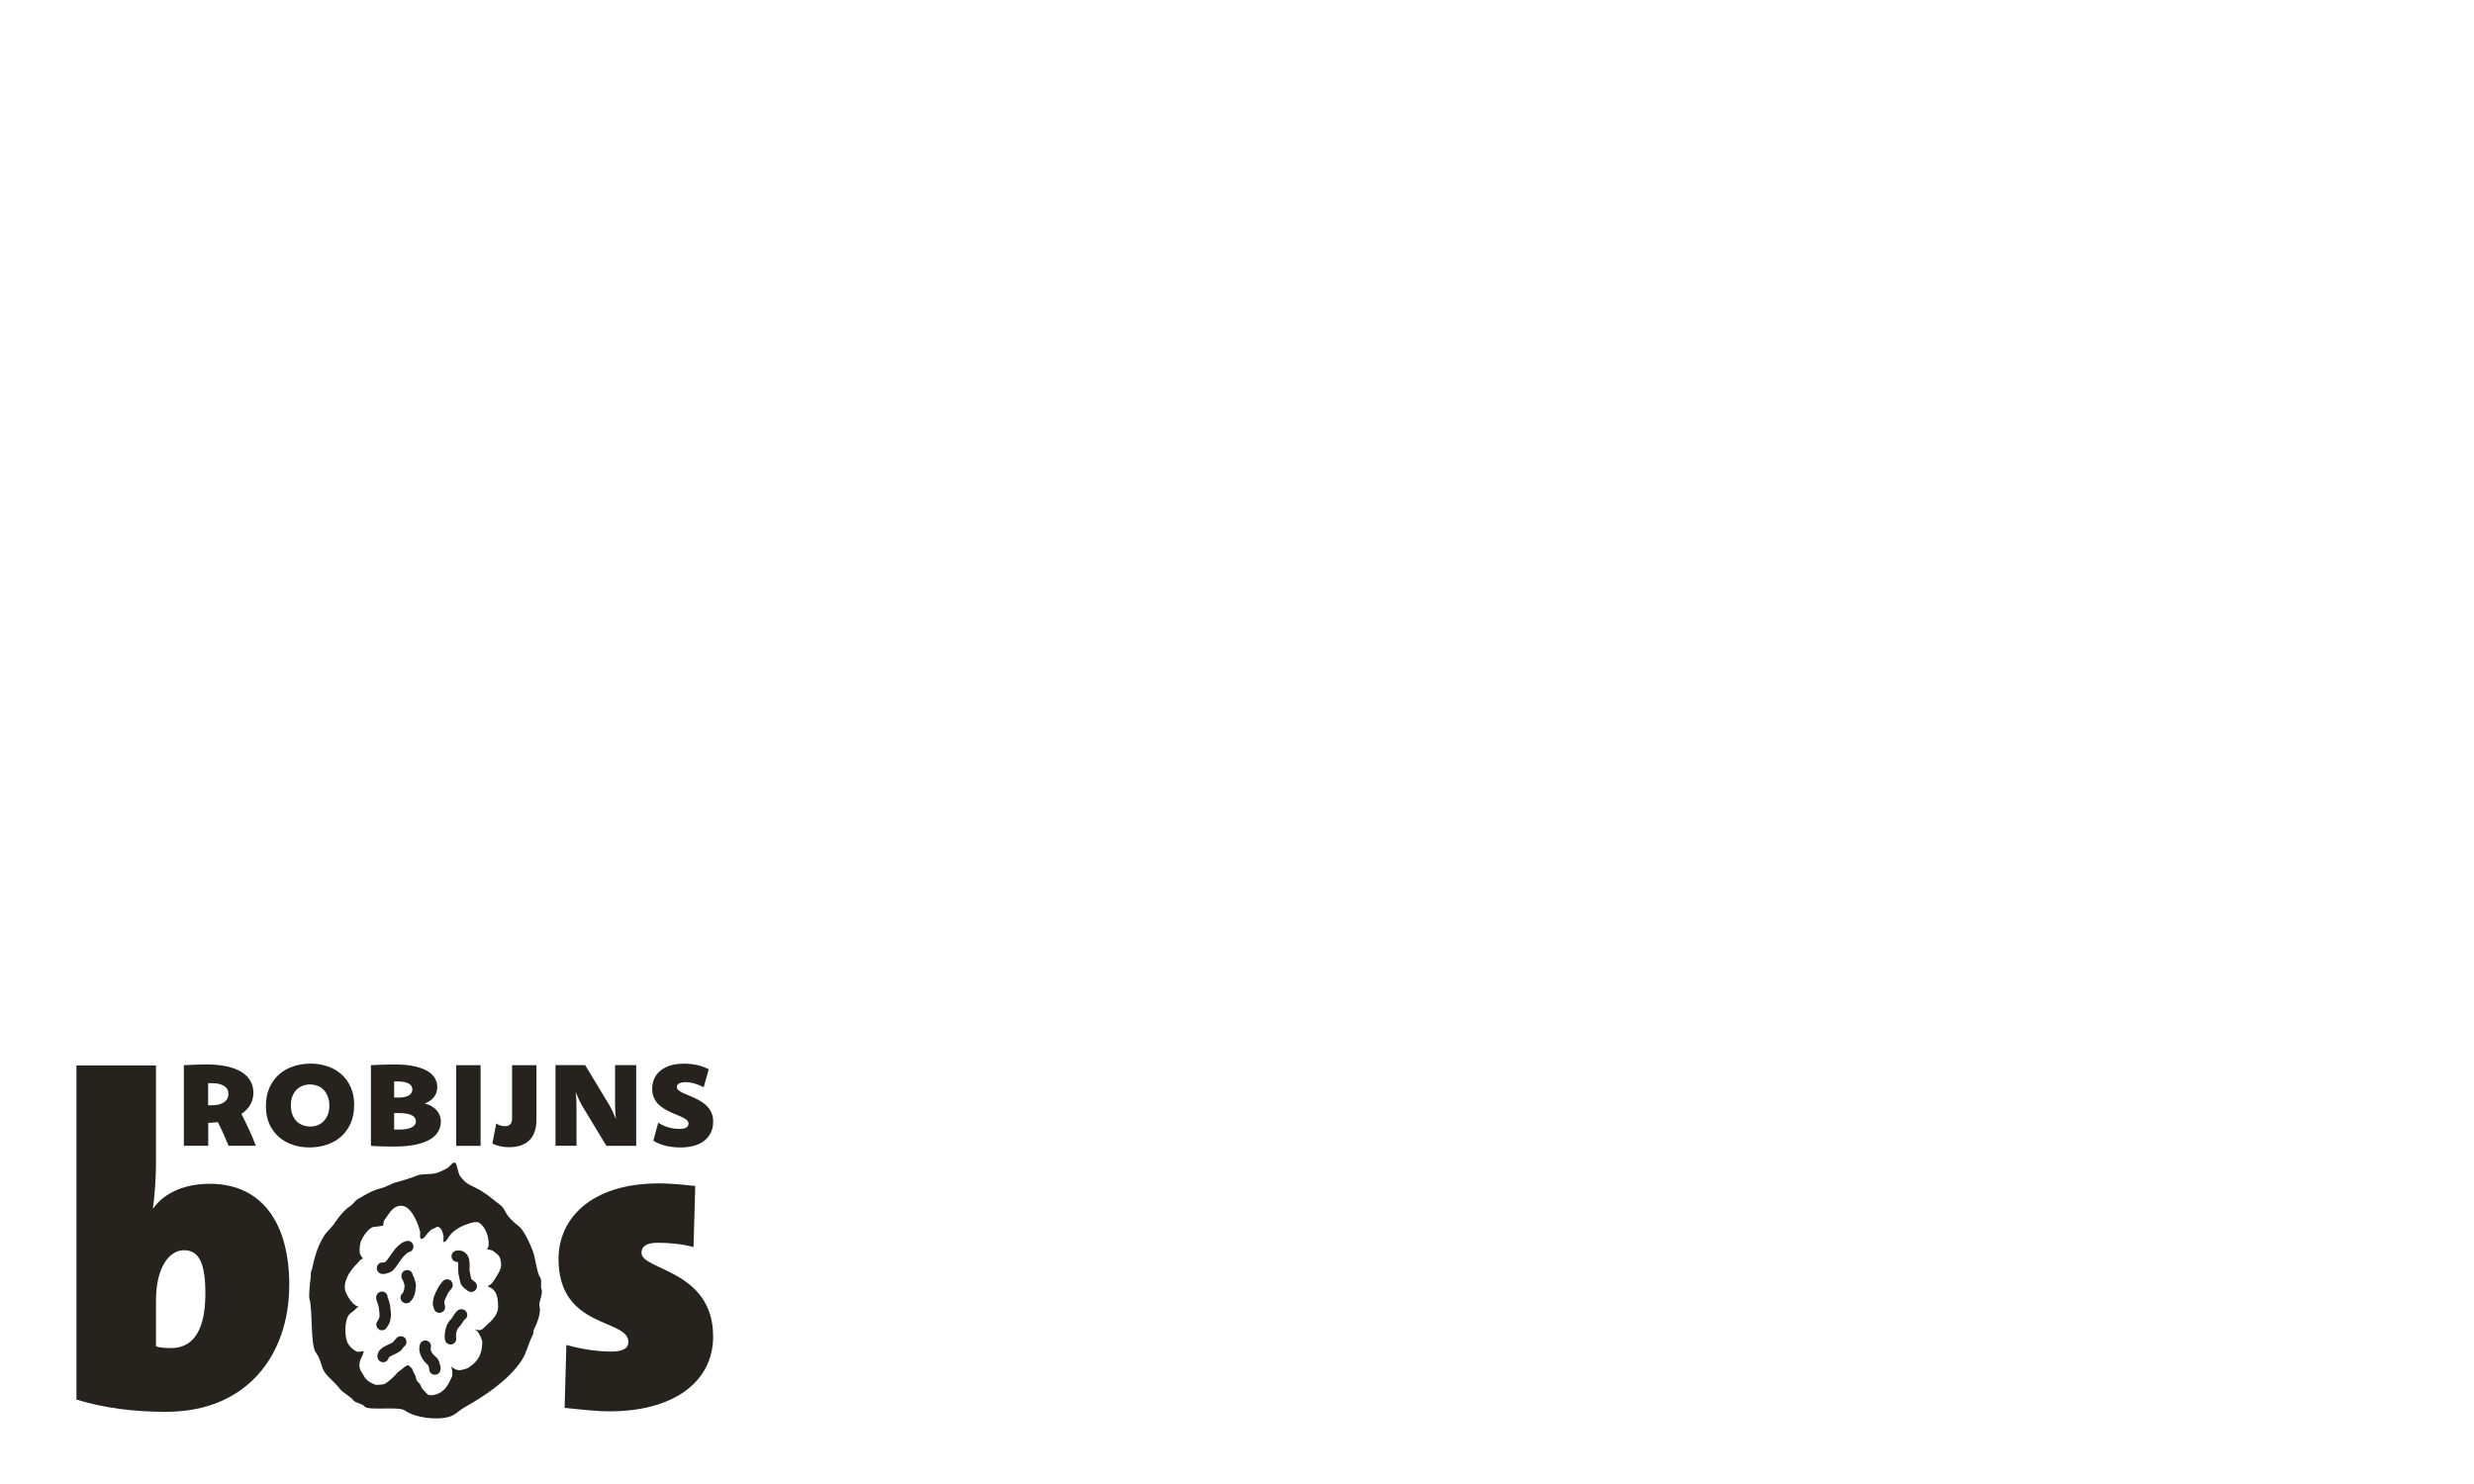
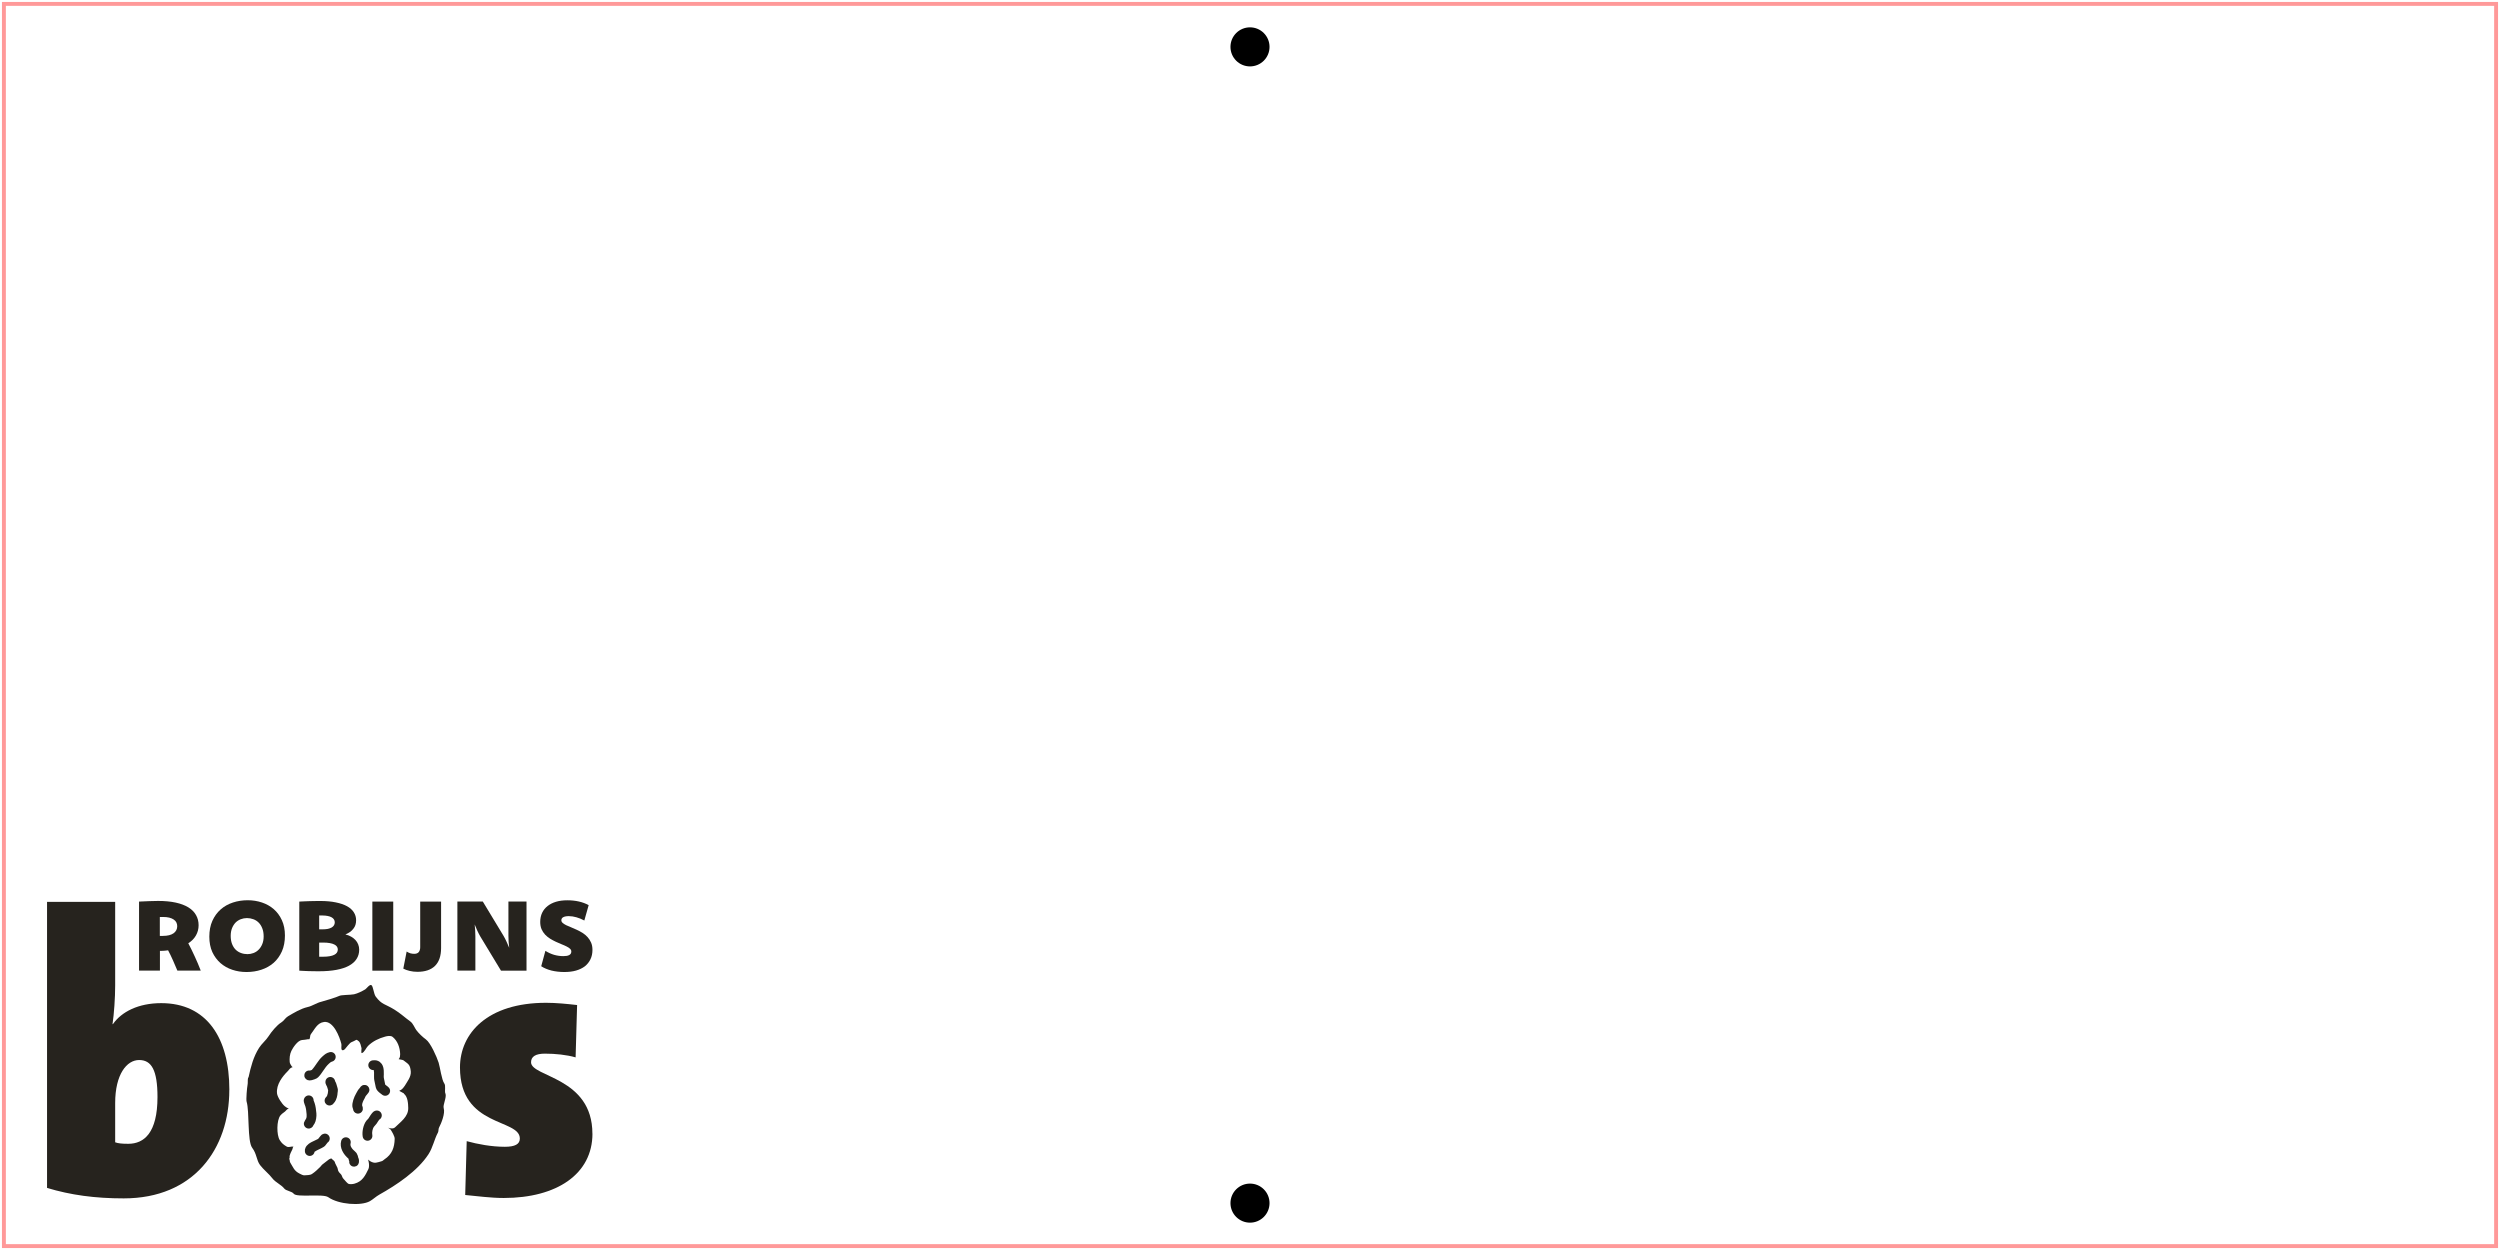
- <svg xmlns="http://www.w3.org/2000/svg" id="Laag_1" data-name="Laag 1" version="1.1" viewBox="0 0 425.2 255.12">
-   <defs>
-     <style>
+ <svg xmlns="http://www.w3.org/2000/svg" id="baseLayer" data-name="Base Layer" version="1.1" viewBox="0 0 640 320">
+   <defs id="defs1">
+     <style id="style1">
      .cls-1 {
        fill-rule: evenodd;
      }

      .cls-1, .cls-2 {
        fill: #26231e;
        stroke-width: 0px;
      }
    </style>
  </defs>
-   <path class="cls-2" d="M49.72,220.93c0-10.51-4.58-17.42-13.67-17.42-4.58,0-7.96,1.73-9.69,4.21h-.08c.3-2.03.53-5.26.53-7.73v-16.82h-13.67v57.44c4.73,1.43,9.61,2.1,15.39,2.1,14.04,0,21.18-9.91,21.18-21.78h0ZM35.3,222.36c0,7.21-2.7,9.39-5.86,9.39-1.28,0-2.03-.08-2.63-.3v-7.88c0-5.78,2.33-8.64,4.81-8.64s3.68,2.03,3.68,7.43h0Z" />
-   <path class="cls-2" d="M122.56,229.72c0-11.41-12.31-11.34-12.31-14.34,0-1.13.9-1.73,2.78-1.73,2.1,0,4.36.23,6.16.75l.3-10.51c-2.03-.23-4.21-.45-6.23-.45-11.71,0-17.27,6.08-17.27,12.99,0,12.09,12.01,10.21,12.01,14.27,0,1.13-.98,1.65-3,1.65-2.7,0-5.48-.53-7.66-1.13l-.3,10.81c2.48.23,5.11.6,7.73.6,10.66,0,17.8-4.81,17.8-12.92h0Z" />
-   <path class="cls-1" d="M93.05,221.64c-.18-.56.13-1.55-.21-2.01-.52-.7-.85-3.28-1.13-4.16-.38-1.19-1.63-4.01-2.56-4.68-.64-.46-1.43-1.21-1.93-1.88-.33-.44-.64-1.33-1.19-1.72-1.06-.76-1.97-1.63-3.19-2.38-1.91-1.18-2.51-.95-3.75-2.61-.4-.53-.51-2.06-.86-2.3-.35-.24-.99.69-1.24.84-.69.41-1.51.82-2.25.99-.72.16-2.57.08-3.03.35-.32.19-3.04,1.04-3.54,1.15-.93.21-1.8.86-2.77,1.07-1.36.31-2.8,1.19-3.93,1.86-.52.31-.82.92-1.34,1.23-.84.5-1.99,1.89-2.53,2.75-.53.84-1.41,1.53-1.92,2.35-1.14,1.8-1.65,3.78-2.1,5.86-.12.24-.1.15-.12.24-.09.42,0,.92-.09,1.33-.11.51-.32,2.94-.19,3.37.6,1.9.12,7.94,1.12,9.26.95,1.27.83,2.46,1.58,3.47.68.91,1.81,1.78,2.5,2.7.57.76,1.79,1.27,2.35,2.01.35.47,1.54.55,1.91,1.05.6.8,5.86-.06,6.92.69,2.08,1.48,6.59,1.79,8.34.81.67-.38,1.22-.94,1.94-1.34,3.38-1.9,7.62-4.69,9.83-8.09.88-1.35,1.15-2.97,1.9-4.36.16-.3.06-.71.22-1,.48-.89,1.25-2.87.94-3.86-.22-.71.62-2.14.35-2.98ZM84.75,221.7c.77.62.84,1.95.86,2.86.04,1.76-1.58,2.82-2.65,3.89-.25.25-.68.25-.99.18-.16-.03-.46-.12-.46-.12,0,0,.07.02.1.04.2.16.36.19.51.42.25.39.78,1.29.77,1.77-.04,1.8-.54,3.13-2.06,4.14-.14.09-.34.31-.5.35-.97.27-1.44.57-2.38,0-.08-.05-.4-.31-.4-.31,0,0,.08.29.11.41.09.36.15,1.1-.03,1.47-.66,1.35-1.21,2.52-2.82,2.96-.28.08-1.02.19-1.3-.04-.35-.28-.63-.67-.96-1.02-.21-.22-.25-.68-.46-.85-.19-.16-.44-.46-.54-.7-.07-.19-.07-.39-.14-.57-.16-.41-.45-.8-.54-1.18-.06-.25-.49-.46-.61-.65-.08-.13-.47.07-.54.12-.46.31-.88.72-1.28.99-.19.13-.32.36-.49.53-.52.52-1.05,1.02-1.64,1.41-.43.29-1.02.22-1.5.28-.32.04-.73-.22-.99-.34-1.13-.56-1.29-1.28-1.89-2.23-.13-.21-.06-.48-.17-.65-.08-.12.09-.3.05-.44-.09-.36.42-1.27.56-1.57.06-.11.04-.28.11-.39.01-.02.1-.14.1-.14,0,0-.07,0-.09,0-.38-.08-.88.23-1.28-.02-.59-.35-.97-.63-1.38-1.29-.65-1.02-.65-3.96.13-4.95.38-.49.84-.6,1.24-1.11.08-.1.25-.2.32-.25.03-.02.14-.04.14-.04,0,0-.05-.03-.08-.04-.28-.06-.52-.23-.73-.4-.56-.45-1.49-1.84-1.57-2.6-.18-1.8,1.13-3.44,2.18-4.48.19-.19.33-.44.55-.59.11-.07.27-.17.41-.19.02.02-.18-.15-.21-.2-.12-.19-.35-.53-.38-.81-.07-.72,0-1.57.33-2.25.34-.7,1.27-2.08,2.1-2.18.39-.05.88-.07,1.26-.17.05-.01.23.05.26,0,.19-.25.09-.74.28-.99.78-.99,1.28-2.3,2.67-2.47,1.88-.23,3.11,2.98,3.46,4.4.08.31-.09.92.08,1.17.16.26.53.01.65-.14.15-.19.99-1.25,1.25-1.35.3-.13.78-.34.99-.48.13-.08.46.22.52.27.32.26.46.98.56,1.39.03.1-.15,1.05.07.99.48-.13.84-1.04,1.22-1.43.99-.98,2.19-1.53,3.45-1.88.39-.11,1.11-.26,1.5.06.97.78,1.47,2.09,1.51,3.47,0,.29-.03.65-.22.89-.01.02-.1.08-.07.12,0,.01.83.12.95.22.93.75,1.32.75,1.47,2.21.11,1.1-.74,2.09-1.21,2.91-.16.27-.48.63-.73.8-.03.02-.39.18-.36.22.04.06.79.39.93.51Z" />
-   <path class="cls-1" d="M67.52,230.78c.13-.17.63-.8.79-.9l.41-.16h.36c.53.12.87.64.76,1.17-.05.26-.2.47-.41.61-.11.15-.45.59-.53.68-.27.27-.99.58-1.64.9-.14.07-.34.2-.44.27-.06.42-.4.78-.84.83-.54.07-1.03-.31-1.1-.84v-.44s.13-.39.13-.39c.12-.26.33-.51.62-.74.34-.26.83-.5,1.28-.7.22-.1.53-.26.61-.3h0Z" />
-   <path class="cls-1" d="M66.64,223.07c.06.16.18.46.19.52.22.66.28,1.35.35,2.04.06.55-.06,1.54-.36,2.04-.05.09-.21.33-.26.4-.17.44-.64.7-1.12.6-.53-.12-.86-.64-.75-1.16.03-.15.31-.62.43-.82.12-.21.12-.64.1-.86-.06-.55-.09-1.1-.26-1.63-.03-.1-.23-.55-.28-.81l-.04-.33.04-.26.1-.25.14-.19.17-.15.21-.11c.5-.19,1.07.06,1.26.57.05.13.07.27.06.4h0Z" />
-   <path class="cls-1" d="M69.3,222.2l.18-.61c0-.19.05-.47.06-.57-.04-.25-.17-.52-.24-.78-.07-.12-.26-.48-.29-.66l-.02-.24.04-.28c.14-.52.68-.83,1.2-.69.39.11.66.44.71.82.08.13.2.37.23.49.09.38.28.82.32,1.19.02.19-.05.58-.06.66,0,.21-.05.57-.15.92-.11.39-.29.76-.41.9-.05.07-.15.18-.22.26-.07.11-.17.21-.28.28l-.35.15-.25.02-.28-.05-.3-.17-.24-.29-.08-.2-.04-.25.04-.29.1-.24s.2-.24.33-.4h0Z" />
-   <path class="cls-1" d="M65.88,217.05l.37-.12c.79-.84,1.26-1.92,2.13-2.7.53-.47.78-.69,1.44-.87.52-.14,1.06.16,1.2.68.14.52-.16,1.06-.68,1.2-.31.09-.41.22-.66.44-.87.78-1.32,1.9-2.15,2.72l-.32.23c-.2.11-.62.26-.94.34l-.45.06-.4-.07-.32-.19-.22-.27-.11-.29v-.28c.03-.54.5-.94,1.04-.89.02,0,.03,0,.05,0h0Z" />
-   <path class="cls-1" d="M80.99,219.87c.09.07.46.37.62.5.42.34.48.96.14,1.38-.34.42-.96.48-1.38.14-.25-.2-.63-.45-.87-.73-.11-.12-.2-.25-.27-.38l-.13-.35c-.12-.49-.19-.99-.3-1.44-.08-.33-.04-.96-.05-1.57,0-.14-.04-.35-.06-.48-.52.06-1-.31-1.08-.83-.08-.53.29-1.03.83-1.11.29-.04.53-.03.75,0l.37.11.33.19.4.41c.13.19.23.41.3.66.12.42.13.95.12,1.43,0,.29-.04.55,0,.71.11.43.17.9.28,1.36h0Z" />
-   <path class="cls-1" d="M75.95,220.45c.04-.07.09-.14.15-.2l.29-.22.28-.09h.24s.22.03.22.03l.2.09.19.14.21.3.09.36-.02.25-.1.27c-.04.07-.36.5-.51.65-.18.18-.23.42-.35.63-.21.36-.5.92-.49,1.36.03.1.13.37.14.48v.42c-.13.53-.65.86-1.18.75-.43-.09-.73-.46-.77-.88-.04-.12-.13-.4-.14-.52-.08-.8.35-1.93.74-2.6.21-.35.36-.73.66-1.03.03-.03.09-.11.14-.17h0Z" />
-   <path class="cls-1" d="M79.81,226.88c-.09.12-.31.42-.34.49-.16.34-.48.63-.71.92-.33.42-.46,1.18-.36,1.69.1.53-.25,1.04-.78,1.14-.53.1-1.04-.25-1.14-.78-.18-.99.11-2.44.75-3.25.15-.19.39-.35.49-.57.09-.18.54-.87.82-1.13l.19-.15.25-.12.28-.05.26.02c.53.11.87.63.76,1.16-.06.28-.23.51-.46.64h0Z" />
-   <path class="cls-1" d="M73.76,235.22l-.06-.14c-.03-.09-.06-.26-.08-.34-.98-.83-1.85-2.18-1.46-3.58.15-.52.68-.82,1.2-.68.52.14.82.68.68,1.2-.07.27,0,.52.13.75.19.34.48.63.75.85l.32.34.24.51c.04.14.1.41.1.41l.11.27.04.38-.03.37-.13.32-.15.19-.22.16-.41.11-.3-.03-.25-.1-.19-.15-.14-.18c-.13-.2-.17-.44-.14-.66h0Z" />
-   <path class="cls-2" d="M31.59,183.12c.72-.04,1.41-.07,2.08-.09.68-.02,1.26-.04,1.75-.04,1.34,0,2.52.11,3.53.33,1.01.22,1.85.54,2.53.95.68.42,1.2.93,1.54,1.54.35.6.53,1.29.53,2.05s-.18,1.43-.53,2.05c-.34.61-.85,1.14-1.54,1.58.46.88.9,1.77,1.31,2.68.42.9.81,1.83,1.19,2.81h-4.69c-.28-.68-.57-1.37-.88-2.05-.3-.68-.63-1.36-.98-2.03-.13.02-.26.03-.4.05-.13,0-.27.02-.4.04-.13,0-.27.02-.42.02-.14,0-.28,0-.42.01v3.96h-4.19v-13.87h0ZM35.78,190.01h.6c.94,0,1.66-.18,2.15-.53.49-.36.73-.83.73-1.42,0-.27-.06-.52-.17-.75-.11-.23-.29-.42-.54-.59-.24-.16-.53-.29-.89-.38-.35-.09-.77-.13-1.25-.13h-.64v3.79h0Z" />
-   <path class="cls-2" d="M53.41,182.85c.99,0,1.94.15,2.84.45.9.3,1.7.75,2.38,1.34.68.6,1.23,1.34,1.63,2.22.41.89.61,1.91.61,3.08s-.2,2.26-.61,3.18c-.41.91-.96,1.68-1.66,2.3-.7.61-1.52,1.07-2.46,1.38-.93.31-1.92.46-2.97.46s-1.96-.15-2.86-.45c-.9-.3-1.69-.75-2.37-1.34-.68-.6-1.23-1.34-1.64-2.22-.4-.89-.6-1.92-.6-3.09s.2-2.26.61-3.17c.41-.91.96-1.67,1.66-2.29.7-.62,1.52-1.08,2.46-1.39.94-.31,1.93-.46,2.98-.46h0ZM53.24,186.43c-.42,0-.83.08-1.23.23-.39.15-.74.37-1.04.67-.29.3-.53.68-.71,1.12-.18.45-.27.97-.27,1.55,0,.62.09,1.16.27,1.63.18.46.42.84.73,1.15.31.3.67.52,1.08.67.41.15.84.22,1.28.22.42,0,.82-.07,1.21-.22.4-.15.75-.38,1.04-.68.3-.3.54-.67.72-1.11.19-.45.28-.97.28-1.55,0-.62-.09-1.16-.28-1.63-.18-.46-.42-.85-.73-1.15-.3-.3-.66-.53-1.06-.67-.41-.15-.84-.23-1.28-.23h0Z" />
-   <path class="cls-2" d="M63.75,183.12c.35-.02.7-.03,1.05-.05.35-.02.7-.03,1.04-.04.35-.02.7-.02,1.04-.02.35,0,.7-.01,1.06-.01,1.19,0,2.23.09,3.13.28.9.18,1.66.44,2.26.77.6.33,1.06.74,1.36,1.22.31.48.46,1.01.46,1.6,0,.33-.04.63-.13.92-.09.29-.23.55-.42.78-.18.24-.4.45-.67.65-.27.19-.58.35-.93.5.43.1.82.24,1.15.44.34.19.63.42.87.68.24.26.42.55.55.88.13.33.2.68.2,1.05,0,.71-.18,1.33-.53,1.87-.34.54-.85.99-1.53,1.36-.68.37-1.52.64-2.53.83-1.01.19-2.18.28-3.52.28-.35,0-.7,0-1.04-.01-.33,0-.66,0-.99-.02-.32,0-.64-.02-.95-.04-.32-.02-.63-.03-.93-.05v-13.87h0ZM67.74,194.19h.77c.51,0,.96-.03,1.33-.1.37-.06.68-.16.92-.28.24-.12.42-.27.54-.45.12-.18.18-.39.18-.62,0-.21-.06-.4-.17-.57-.11-.17-.29-.32-.54-.44-.24-.12-.54-.22-.92-.28-.37-.07-.81-.1-1.32-.1h-.79v2.85h0ZM67.74,188.69h.71c.39,0,.74-.03,1.04-.09.3-.07.55-.16.76-.28.2-.12.36-.27.46-.44.11-.17.16-.37.16-.61,0-.21-.06-.4-.17-.57-.11-.17-.26-.31-.48-.43-.2-.11-.46-.2-.76-.26-.3-.06-.65-.1-1.04-.1h-.68v2.77h0Z" />
-   <polygon class="cls-2" points="82.6 196.99 78.41 196.99 78.41 183.12 82.6 183.12 82.6 196.99 82.6 196.99" />
-   <path class="cls-2" d="M92.2,192.45c0,1.57-.4,2.76-1.21,3.57-.81.8-1.99,1.2-3.54,1.2-.55,0-1.07-.06-1.56-.18-.49-.11-.91-.27-1.27-.46l.67-3.43c.24.15.48.27.73.35.26.07.53.11.79.11.39,0,.69-.11.89-.33.2-.23.31-.56.31-.99v-9.17h4.19v9.34h0Z" />
-   <path class="cls-2" d="M109.33,196.99h-5.11l-4.16-6.88c-.22-.38-.42-.78-.61-1.19-.19-.41-.36-.81-.51-1.21.04.41.07.81.1,1.21.02.39.04.78.04,1.17v6.89h-3.61v-13.87h5.1l4.16,6.89c.22.37.42.77.61,1.19.19.41.36.81.53,1.21-.06-.42-.1-.83-.12-1.22-.02-.4-.04-.79-.04-1.19v-6.88h3.63v13.87h0Z" />
-   <path class="cls-2" d="M113.11,193c.57.36,1.16.63,1.76.81.61.17,1.23.26,1.85.26.27,0,.5-.02.7-.05.2-.04.37-.1.5-.17.14-.08.24-.18.31-.29.06-.12.1-.26.1-.42,0-.21-.09-.4-.27-.56-.17-.16-.4-.32-.7-.46-.29-.15-.63-.29-1-.44-.37-.15-.76-.32-1.15-.5-.39-.18-.77-.39-1.15-.62-.37-.24-.71-.51-1-.82-.29-.32-.53-.68-.71-1.09-.17-.42-.26-.9-.26-1.44,0-.68.13-1.3.38-1.83.26-.55.63-1,1.1-1.37.47-.37,1.04-.66,1.71-.86.68-.2,1.43-.29,2.26-.29s1.58.08,2.29.24c.72.16,1.38.41,1.98.73l-.87,3.09c-.53-.29-1.06-.5-1.59-.65-.52-.15-1.04-.23-1.55-.23-.24,0-.46.02-.64.06-.18.03-.33.09-.46.16-.12.06-.22.15-.28.26-.06.1-.09.22-.09.35,0,.2.09.38.27.54.18.15.41.31.7.45.29.14.63.28,1,.43.37.15.75.31,1.14.5.39.18.77.39,1.15.62.37.24.71.52,1,.84.29.32.53.69.71,1.11.18.42.27.9.27,1.45,0,.71-.13,1.34-.4,1.89-.26.55-.64,1.02-1.12,1.41-.49.37-1.08.66-1.78.86-.69.2-1.48.29-2.36.29s-1.76-.1-2.55-.29c-.78-.2-1.47-.48-2.07-.87l.84-3.1h0Z" />
+   <g id="backgroundLayer">
+     <polygon points="1,1 639,1 639,319 1,319" fill="none" stroke="red" stroke-width="1" stroke-opacity=".4" />
+     <circle cx="320" cy="12" r="5" />
+     <circle cx="320" cy="308" r="5" />
+   </g>
+   <g id="textLayer" />
+   <g id="qrLayer" />
+   <g id="logoLayer" transform="matrix(1.275944,0,0,1.275036,-4.724205,-2.67836)">
+     <path class="cls-2" d="m 49.72,220.93 c 0,-10.51 -4.58,-17.42 -13.67,-17.42 -4.58,0 -7.96,1.73 -9.69,4.21 h -0.08 c 0.3,-2.03 0.53,-5.26 0.53,-7.73 V 183.17 H 13.14 v 57.44 c 4.73,1.43 9.61,2.1 15.39,2.1 14.04,0 21.18,-9.91 21.18,-21.78 v 0 z m -14.42,1.43 c 0,7.21 -2.7,9.39 -5.86,9.39 -1.28,0 -2.03,-0.08 -2.63,-0.3 v -7.88 c 0,-5.78 2.33,-8.64 4.81,-8.64 2.48,0 3.68,2.03 3.68,7.43 z" id="path1" />
+     <path class="cls-2" d="m 122.56,229.72 c 0,-11.41 -12.31,-11.34 -12.31,-14.34 0,-1.13 0.9,-1.73 2.78,-1.73 2.1,0 4.36,0.23 6.16,0.75 l 0.3,-10.51 c -2.03,-0.23 -4.21,-0.45 -6.23,-0.45 -11.71,0 -17.27,6.08 -17.27,12.99 0,12.09 12.01,10.21 12.01,14.27 0,1.13 -0.98,1.65 -3,1.65 -2.7,0 -5.48,-0.53 -7.66,-1.13 l -0.3,10.81 c 2.48,0.23 5.11,0.6 7.73,0.6 10.66,0 17.8,-4.81 17.8,-12.92 v 0 z" id="path2" />
+     <path class="cls-1" d="m 93.05,221.64 c -0.18,-0.56 0.13,-1.55 -0.21,-2.01 -0.52,-0.7 -0.85,-3.28 -1.13,-4.16 -0.38,-1.19 -1.63,-4.01 -2.56,-4.68 -0.64,-0.46 -1.43,-1.21 -1.93,-1.88 -0.33,-0.44 -0.64,-1.33 -1.19,-1.72 -1.06,-0.76 -1.97,-1.63 -3.19,-2.38 -1.91,-1.18 -2.51,-0.95 -3.75,-2.61 -0.4,-0.53 -0.51,-2.06 -0.86,-2.3 -0.35,-0.24 -0.99,0.69 -1.24,0.84 -0.69,0.41 -1.51,0.82 -2.25,0.99 -0.72,0.16 -2.57,0.08 -3.03,0.35 -0.32,0.19 -3.04,1.04 -3.54,1.15 -0.93,0.21 -1.8,0.86 -2.77,1.07 -1.36,0.31 -2.8,1.19 -3.93,1.86 -0.52,0.31 -0.82,0.92 -1.34,1.23 -0.84,0.5 -1.99,1.89 -2.53,2.75 -0.53,0.84 -1.41,1.53 -1.92,2.35 -1.14,1.8 -1.65,3.78 -2.1,5.86 -0.12,0.24 -0.1,0.15 -0.12,0.24 -0.09,0.42 0,0.92 -0.09,1.33 -0.11,0.51 -0.32,2.94 -0.19,3.37 0.6,1.9 0.12,7.94 1.12,9.26 0.95,1.27 0.83,2.46 1.58,3.47 0.68,0.91 1.81,1.78 2.5,2.7 0.57,0.76 1.79,1.27 2.35,2.01 0.35,0.47 1.54,0.55 1.91,1.05 0.6,0.8 5.86,-0.06 6.92,0.69 2.08,1.48 6.59,1.79 8.34,0.81 0.67,-0.38 1.22,-0.94 1.94,-1.34 3.38,-1.9 7.62,-4.69 9.83,-8.09 0.88,-1.35 1.15,-2.97 1.9,-4.36 0.16,-0.3 0.06,-0.71 0.22,-1 0.48,-0.89 1.25,-2.87 0.94,-3.86 -0.22,-0.71 0.62,-2.14 0.35,-2.98 z m -8.3,0.06 c 0.77,0.62 0.84,1.95 0.86,2.86 0.04,1.76 -1.58,2.82 -2.65,3.89 -0.25,0.25 -0.68,0.25 -0.99,0.18 -0.16,-0.03 -0.46,-0.12 -0.46,-0.12 0,0 0.07,0.02 0.1,0.04 0.2,0.16 0.36,0.19 0.51,0.42 0.25,0.39 0.78,1.29 0.77,1.77 -0.04,1.8 -0.54,3.13 -2.06,4.14 -0.14,0.09 -0.34,0.31 -0.5,0.35 -0.97,0.27 -1.44,0.57 -2.38,0 -0.08,-0.05 -0.4,-0.31 -0.4,-0.31 0,0 0.08,0.29 0.11,0.41 0.09,0.36 0.15,1.1 -0.03,1.47 -0.66,1.35 -1.21,2.52 -2.82,2.96 -0.28,0.08 -1.02,0.19 -1.3,-0.04 -0.35,-0.28 -0.63,-0.67 -0.96,-1.02 -0.21,-0.22 -0.25,-0.68 -0.46,-0.85 -0.19,-0.16 -0.44,-0.46 -0.54,-0.7 -0.07,-0.19 -0.07,-0.39 -0.14,-0.57 -0.16,-0.41 -0.45,-0.8 -0.54,-1.18 -0.06,-0.25 -0.49,-0.46 -0.61,-0.65 -0.08,-0.13 -0.47,0.07 -0.54,0.12 -0.46,0.31 -0.88,0.72 -1.28,0.99 -0.19,0.13 -0.32,0.36 -0.49,0.53 -0.52,0.52 -1.05,1.02 -1.64,1.41 -0.43,0.29 -1.02,0.22 -1.5,0.28 -0.32,0.04 -0.73,-0.22 -0.99,-0.34 -1.13,-0.56 -1.29,-1.28 -1.89,-2.23 -0.13,-0.21 -0.06,-0.48 -0.17,-0.65 -0.08,-0.12 0.09,-0.3 0.05,-0.44 -0.09,-0.36 0.42,-1.27 0.56,-1.57 0.06,-0.11 0.04,-0.28 0.11,-0.39 0.01,-0.02 0.1,-0.14 0.1,-0.14 0,0 -0.07,0 -0.09,0 -0.38,-0.08 -0.88,0.23 -1.28,-0.02 -0.59,-0.35 -0.97,-0.63 -1.38,-1.29 -0.65,-1.02 -0.65,-3.96 0.13,-4.95 0.38,-0.49 0.84,-0.6 1.24,-1.11 0.08,-0.1 0.25,-0.2 0.32,-0.25 0.03,-0.02 0.14,-0.04 0.14,-0.04 0,0 -0.05,-0.03 -0.08,-0.04 -0.28,-0.06 -0.52,-0.23 -0.73,-0.4 -0.56,-0.45 -1.49,-1.84 -1.57,-2.6 -0.18,-1.8 1.13,-3.44 2.18,-4.48 0.19,-0.19 0.33,-0.44 0.55,-0.59 0.11,-0.07 0.27,-0.17 0.41,-0.19 0.02,0.02 -0.18,-0.15 -0.21,-0.2 -0.12,-0.19 -0.35,-0.53 -0.38,-0.81 -0.07,-0.72 0,-1.57 0.33,-2.25 0.34,-0.7 1.27,-2.08 2.1,-2.18 0.39,-0.05 0.88,-0.07 1.26,-0.17 0.05,-0.01 0.23,0.05 0.26,0 0.19,-0.25 0.09,-0.74 0.28,-0.99 0.78,-0.99 1.28,-2.3 2.67,-2.47 1.88,-0.23 3.11,2.98 3.46,4.4 0.08,0.31 -0.09,0.92 0.08,1.17 0.16,0.26 0.53,0.01 0.65,-0.14 0.15,-0.19 0.99,-1.25 1.25,-1.35 0.3,-0.13 0.78,-0.34 0.99,-0.48 0.13,-0.08 0.46,0.22 0.52,0.27 0.32,0.26 0.46,0.98 0.56,1.39 0.03,0.1 -0.15,1.05 0.07,0.99 0.48,-0.13 0.84,-1.04 1.22,-1.43 0.99,-0.98 2.19,-1.53 3.45,-1.88 0.39,-0.11 1.11,-0.26 1.5,0.06 0.97,0.78 1.47,2.09 1.51,3.47 0,0.29 -0.03,0.65 -0.22,0.89 -0.01,0.02 -0.1,0.08 -0.07,0.12 0,0.01 0.83,0.12 0.95,0.22 0.93,0.75 1.32,0.75 1.47,2.21 0.11,1.1 -0.74,2.09 -1.21,2.91 -0.16,0.27 -0.48,0.63 -0.73,0.8 -0.03,0.02 -0.39,0.18 -0.36,0.22 0.04,0.06 0.79,0.39 0.93,0.51 z" id="path3" />
+     <path class="cls-1" d="m 67.52,230.78 c 0.13,-0.17 0.63,-0.8 0.79,-0.9 l 0.41,-0.16 h 0.36 c 0.53,0.12 0.87,0.64 0.76,1.17 -0.05,0.26 -0.2,0.47 -0.41,0.61 -0.11,0.15 -0.45,0.59 -0.53,0.68 -0.27,0.27 -0.99,0.58 -1.64,0.9 -0.14,0.07 -0.34,0.2 -0.44,0.27 -0.06,0.42 -0.4,0.78 -0.84,0.83 -0.54,0.07 -1.03,-0.31 -1.1,-0.84 v -0.44 c 0,0 0.13,-0.39 0.13,-0.39 0.12,-0.26 0.33,-0.51 0.62,-0.74 0.34,-0.26 0.83,-0.5 1.28,-0.7 0.22,-0.1 0.53,-0.26 0.61,-0.3 v 0 z" id="path4" />
+     <path class="cls-1" d="m 66.64,223.07 c 0.06,0.16 0.18,0.46 0.19,0.52 0.22,0.66 0.28,1.35 0.35,2.04 0.06,0.55 -0.06,1.54 -0.36,2.04 -0.05,0.09 -0.21,0.33 -0.26,0.4 -0.17,0.44 -0.64,0.7 -1.12,0.6 -0.53,-0.12 -0.86,-0.64 -0.75,-1.16 0.03,-0.15 0.31,-0.62 0.43,-0.82 0.12,-0.21 0.12,-0.64 0.1,-0.86 -0.06,-0.55 -0.09,-1.1 -0.26,-1.63 -0.03,-0.1 -0.23,-0.55 -0.28,-0.81 l -0.04,-0.33 0.04,-0.26 0.1,-0.25 0.14,-0.19 0.17,-0.15 0.21,-0.11 c 0.5,-0.19 1.07,0.06 1.26,0.57 0.05,0.13 0.07,0.27 0.06,0.4 v 0 z" id="path5" />
+     <path class="cls-1" d="m 69.3,222.2 0.18,-0.61 c 0,-0.19 0.05,-0.47 0.06,-0.57 -0.04,-0.25 -0.17,-0.52 -0.24,-0.78 -0.07,-0.12 -0.26,-0.48 -0.29,-0.66 l -0.02,-0.24 0.04,-0.28 c 0.14,-0.52 0.68,-0.83 1.2,-0.69 0.39,0.11 0.66,0.44 0.71,0.82 0.08,0.13 0.2,0.37 0.23,0.49 0.09,0.38 0.28,0.82 0.32,1.19 0.02,0.19 -0.05,0.58 -0.06,0.66 0,0.21 -0.05,0.57 -0.15,0.92 -0.11,0.39 -0.29,0.76 -0.41,0.9 -0.05,0.07 -0.15,0.18 -0.22,0.26 -0.07,0.11 -0.17,0.21 -0.28,0.28 l -0.35,0.15 -0.25,0.02 -0.28,-0.05 -0.3,-0.17 -0.24,-0.29 -0.08,-0.2 -0.04,-0.25 0.04,-0.29 0.1,-0.24 c 0,0 0.2,-0.24 0.33,-0.4 v 0 z" id="path6" />
+     <path class="cls-1" d="m 65.88,217.05 0.37,-0.12 c 0.79,-0.84 1.26,-1.92 2.13,-2.7 0.53,-0.47 0.78,-0.69 1.44,-0.87 0.52,-0.14 1.06,0.16 1.2,0.68 0.14,0.52 -0.16,1.06 -0.68,1.2 -0.31,0.09 -0.41,0.22 -0.66,0.44 -0.87,0.78 -1.32,1.9 -2.15,2.72 l -0.32,0.23 c -0.2,0.11 -0.62,0.26 -0.94,0.34 l -0.45,0.06 -0.4,-0.07 -0.32,-0.19 -0.22,-0.27 -0.11,-0.29 v -0.28 c 0.03,-0.54 0.5,-0.94 1.04,-0.89 0.02,0 0.03,0 0.05,0 v 0 z" id="path7" />
+     <path class="cls-1" d="m 80.99,219.87 c 0.09,0.07 0.46,0.37 0.62,0.5 0.42,0.34 0.48,0.96 0.14,1.38 -0.34,0.42 -0.96,0.48 -1.38,0.14 -0.25,-0.2 -0.63,-0.45 -0.87,-0.73 -0.11,-0.12 -0.2,-0.25 -0.27,-0.38 l -0.13,-0.35 c -0.12,-0.49 -0.19,-0.99 -0.3,-1.44 -0.08,-0.33 -0.04,-0.96 -0.05,-1.57 0,-0.14 -0.04,-0.35 -0.06,-0.48 -0.52,0.06 -1,-0.31 -1.08,-0.83 -0.08,-0.53 0.29,-1.03 0.83,-1.11 0.29,-0.04 0.53,-0.03 0.75,0 l 0.37,0.11 0.33,0.19 0.4,0.41 c 0.13,0.19 0.23,0.41 0.3,0.66 0.12,0.42 0.13,0.95 0.12,1.43 0,0.29 -0.04,0.55 0,0.71 0.11,0.43 0.17,0.9 0.28,1.36 z" id="path8" />
+     <path class="cls-1" d="m 75.95,220.45 c 0.04,-0.07 0.09,-0.14 0.15,-0.2 l 0.29,-0.22 0.28,-0.09 h 0.24 c 0,0 0.22,0.03 0.22,0.03 l 0.2,0.09 0.19,0.14 0.21,0.3 0.09,0.36 -0.02,0.25 -0.1,0.27 c -0.04,0.07 -0.36,0.5 -0.51,0.65 -0.18,0.18 -0.23,0.42 -0.35,0.63 -0.21,0.36 -0.5,0.92 -0.49,1.36 0.03,0.1 0.13,0.37 0.14,0.48 v 0.42 c -0.13,0.53 -0.65,0.86 -1.18,0.75 -0.43,-0.09 -0.73,-0.46 -0.77,-0.88 -0.04,-0.12 -0.13,-0.4 -0.14,-0.52 -0.08,-0.8 0.35,-1.93 0.74,-2.6 0.21,-0.35 0.36,-0.73 0.66,-1.03 0.03,-0.03 0.09,-0.11 0.14,-0.17 v 0 z" id="path9" />
+     <path class="cls-1" d="m 79.81,226.88 c -0.09,0.12 -0.31,0.42 -0.34,0.49 -0.16,0.34 -0.48,0.63 -0.71,0.92 -0.33,0.42 -0.46,1.18 -0.36,1.69 0.1,0.53 -0.25,1.04 -0.78,1.14 -0.53,0.1 -1.04,-0.25 -1.14,-0.78 -0.18,-0.99 0.11,-2.44 0.75,-3.25 0.15,-0.19 0.39,-0.35 0.49,-0.57 0.09,-0.18 0.54,-0.87 0.82,-1.13 l 0.19,-0.15 0.25,-0.12 0.28,-0.05 0.26,0.02 c 0.53,0.11 0.87,0.63 0.76,1.16 -0.06,0.28 -0.23,0.51 -0.46,0.64 v 0 z" id="path10" />
+     <path class="cls-1" d="m 73.76,235.22 -0.06,-0.14 c -0.03,-0.09 -0.06,-0.26 -0.08,-0.34 -0.98,-0.83 -1.85,-2.18 -1.46,-3.58 0.15,-0.52 0.68,-0.82 1.2,-0.68 0.52,0.14 0.82,0.68 0.68,1.2 -0.07,0.27 0,0.52 0.13,0.75 0.19,0.34 0.48,0.63 0.75,0.85 l 0.32,0.34 0.24,0.51 c 0.04,0.14 0.1,0.41 0.1,0.41 l 0.11,0.27 0.04,0.38 -0.03,0.37 -0.13,0.32 -0.15,0.19 -0.22,0.16 -0.41,0.11 -0.3,-0.03 -0.25,-0.1 -0.19,-0.15 -0.14,-0.18 c -0.13,-0.2 -0.17,-0.44 -0.14,-0.66 v 0 z" id="path11" />
+     <path class="cls-2" d="m 31.59,183.12 c 0.72,-0.04 1.41,-0.07 2.08,-0.09 0.68,-0.02 1.26,-0.04 1.75,-0.04 1.34,0 2.52,0.11 3.53,0.33 1.01,0.22 1.85,0.54 2.53,0.95 0.68,0.42 1.2,0.93 1.54,1.54 0.35,0.6 0.53,1.29 0.53,2.05 0,0.76 -0.18,1.43 -0.53,2.05 -0.34,0.61 -0.85,1.14 -1.54,1.58 0.46,0.88 0.9,1.77 1.31,2.68 0.42,0.9 0.81,1.83 1.19,2.81 h -4.69 c -0.28,-0.68 -0.57,-1.37 -0.88,-2.05 -0.3,-0.68 -0.63,-1.36 -0.98,-2.03 -0.13,0.02 -0.26,0.03 -0.4,0.05 -0.13,0 -0.27,0.02 -0.4,0.04 -0.13,0 -0.27,0.02 -0.42,0.02 -0.14,0 -0.28,0 -0.42,0.01 v 3.96 H 31.6 v -13.87 0 z m 4.19,6.89 h 0.6 c 0.94,0 1.66,-0.18 2.15,-0.53 0.49,-0.36 0.73,-0.83 0.73,-1.42 0,-0.27 -0.06,-0.52 -0.17,-0.75 -0.11,-0.23 -0.29,-0.42 -0.54,-0.59 -0.24,-0.16 -0.53,-0.29 -0.89,-0.38 -0.35,-0.09 -0.77,-0.13 -1.25,-0.13 h -0.64 v 3.79 0 z" id="path12" />
+     <path class="cls-2" d="m 53.41,182.85 c 0.99,0 1.94,0.15 2.84,0.45 0.9,0.3 1.7,0.75 2.38,1.34 0.68,0.6 1.23,1.34 1.63,2.22 0.41,0.89 0.61,1.91 0.61,3.08 0,1.17 -0.2,2.26 -0.61,3.18 -0.41,0.91 -0.96,1.68 -1.66,2.3 -0.7,0.61 -1.52,1.07 -2.46,1.38 -0.93,0.31 -1.92,0.46 -2.97,0.46 -1.05,0 -1.96,-0.15 -2.86,-0.45 -0.9,-0.3 -1.69,-0.75 -2.37,-1.34 -0.68,-0.6 -1.23,-1.34 -1.64,-2.22 -0.4,-0.89 -0.6,-1.92 -0.6,-3.09 0,-1.17 0.2,-2.26 0.61,-3.17 0.41,-0.91 0.96,-1.67 1.66,-2.29 0.7,-0.62 1.52,-1.08 2.46,-1.39 0.94,-0.31 1.93,-0.46 2.98,-0.46 z m -0.17,3.58 c -0.42,0 -0.83,0.08 -1.23,0.23 -0.39,0.15 -0.74,0.37 -1.04,0.67 -0.29,0.3 -0.53,0.68 -0.71,1.12 -0.18,0.45 -0.27,0.97 -0.27,1.55 0,0.62 0.09,1.16 0.27,1.63 0.18,0.46 0.42,0.84 0.73,1.15 0.31,0.3 0.67,0.52 1.08,0.67 0.41,0.15 0.84,0.22 1.28,0.22 0.42,0 0.82,-0.07 1.21,-0.22 0.4,-0.15 0.75,-0.38 1.04,-0.68 0.3,-0.3 0.54,-0.67 0.72,-1.11 0.19,-0.45 0.28,-0.97 0.28,-1.55 0,-0.62 -0.09,-1.16 -0.28,-1.63 -0.18,-0.46 -0.42,-0.85 -0.73,-1.15 -0.3,-0.3 -0.66,-0.53 -1.06,-0.67 -0.41,-0.15 -0.84,-0.23 -1.28,-0.23 v 0 z" id="path13" />
+     <path class="cls-2" d="m 63.75,183.12 c 0.35,-0.02 0.7,-0.03 1.05,-0.05 0.35,-0.02 0.7,-0.03 1.04,-0.04 0.35,-0.02 0.7,-0.02 1.04,-0.02 0.35,0 0.7,-0.01 1.06,-0.01 1.19,0 2.23,0.09 3.13,0.28 0.9,0.18 1.66,0.44 2.26,0.77 0.6,0.33 1.06,0.74 1.36,1.22 0.31,0.48 0.46,1.01 0.46,1.6 0,0.33 -0.04,0.63 -0.13,0.92 -0.09,0.29 -0.23,0.55 -0.42,0.78 -0.18,0.24 -0.4,0.45 -0.67,0.65 -0.27,0.19 -0.58,0.35 -0.93,0.5 0.43,0.1 0.82,0.24 1.15,0.44 0.34,0.19 0.63,0.42 0.87,0.68 0.24,0.26 0.42,0.55 0.55,0.88 0.13,0.33 0.2,0.68 0.2,1.05 0,0.71 -0.18,1.33 -0.53,1.87 -0.34,0.54 -0.85,0.99 -1.53,1.36 -0.68,0.37 -1.52,0.64 -2.53,0.83 -1.01,0.19 -2.18,0.28 -3.52,0.28 -0.35,0 -0.7,0 -1.04,-0.01 -0.33,0 -0.66,0 -0.99,-0.02 -0.32,0 -0.64,-0.02 -0.95,-0.04 -0.32,-0.02 -0.63,-0.03 -0.93,-0.05 z m 3.99,11.07 h 0.77 c 0.51,0 0.96,-0.03 1.33,-0.1 0.37,-0.06 0.68,-0.16 0.92,-0.28 0.24,-0.12 0.42,-0.27 0.54,-0.45 0.12,-0.18 0.18,-0.39 0.18,-0.62 0,-0.21 -0.06,-0.4 -0.17,-0.57 -0.11,-0.17 -0.29,-0.32 -0.54,-0.44 -0.24,-0.12 -0.54,-0.22 -0.92,-0.28 -0.37,-0.07 -0.81,-0.1 -1.32,-0.1 h -0.79 v 2.85 0 z m 0,-5.5 h 0.71 c 0.39,0 0.74,-0.03 1.04,-0.09 0.3,-0.07 0.55,-0.16 0.76,-0.28 0.2,-0.12 0.36,-0.27 0.46,-0.44 0.11,-0.17 0.16,-0.37 0.16,-0.61 0,-0.21 -0.06,-0.4 -0.17,-0.57 -0.11,-0.17 -0.26,-0.31 -0.48,-0.43 -0.2,-0.11 -0.46,-0.2 -0.76,-0.26 -0.3,-0.06 -0.65,-0.1 -1.04,-0.1 h -0.68 v 2.77 0 z" id="path14" />
+     <polygon class="cls-2" points="82.6,196.99 78.41,196.99 78.41,183.12 82.6,183.12 " id="polygon14" />
+     <path class="cls-2" d="m 92.2,192.45 c 0,1.57 -0.4,2.76 -1.21,3.57 -0.81,0.8 -1.99,1.2 -3.54,1.2 -0.55,0 -1.07,-0.06 -1.56,-0.18 -0.49,-0.11 -0.91,-0.27 -1.27,-0.46 l 0.67,-3.43 c 0.24,0.15 0.48,0.27 0.73,0.35 0.26,0.07 0.53,0.11 0.79,0.11 0.39,0 0.69,-0.11 0.89,-0.33 0.2,-0.23 0.31,-0.56 0.31,-0.99 v -9.17 h 4.19 v 9.34 0 z" id="path15" />
+     <path class="cls-2" d="m 109.33,196.99 h -5.11 l -4.16,-6.88 c -0.22,-0.38 -0.42,-0.78 -0.61,-1.19 -0.19,-0.41 -0.36,-0.81 -0.51,-1.21 0.04,0.41 0.07,0.81 0.1,1.21 0.02,0.39 0.04,0.78 0.04,1.17 v 6.89 h -3.61 v -13.87 h 5.1 l 4.16,6.89 c 0.22,0.37 0.42,0.77 0.61,1.19 0.19,0.41 0.36,0.81 0.53,1.21 -0.06,-0.42 -0.1,-0.83 -0.12,-1.22 -0.02,-0.4 -0.04,-0.79 -0.04,-1.19 v -6.88 h 3.63 v 13.87 0 z" id="path16" />
+     <path class="cls-2" d="m 113.11,193 c 0.57,0.36 1.16,0.63 1.76,0.81 0.61,0.17 1.23,0.26 1.85,0.26 0.27,0 0.5,-0.02 0.7,-0.05 0.2,-0.04 0.37,-0.1 0.5,-0.17 0.14,-0.08 0.24,-0.18 0.31,-0.29 0.06,-0.12 0.1,-0.26 0.1,-0.42 0,-0.21 -0.09,-0.4 -0.27,-0.56 -0.17,-0.16 -0.4,-0.32 -0.7,-0.46 -0.29,-0.15 -0.63,-0.29 -1,-0.44 -0.37,-0.15 -0.76,-0.32 -1.15,-0.5 -0.39,-0.18 -0.77,-0.39 -1.15,-0.62 -0.37,-0.24 -0.71,-0.51 -1,-0.82 -0.29,-0.32 -0.53,-0.68 -0.71,-1.09 -0.17,-0.42 -0.26,-0.9 -0.26,-1.44 0,-0.68 0.13,-1.3 0.38,-1.83 0.26,-0.55 0.63,-1 1.1,-1.37 0.47,-0.37 1.04,-0.66 1.71,-0.86 0.68,-0.2 1.43,-0.29 2.26,-0.29 0.83,0 1.58,0.08 2.29,0.24 0.72,0.16 1.38,0.41 1.98,0.73 l -0.87,3.09 c -0.53,-0.29 -1.06,-0.5 -1.59,-0.65 -0.52,-0.15 -1.04,-0.23 -1.55,-0.23 -0.24,0 -0.46,0.02 -0.64,0.06 -0.18,0.03 -0.33,0.09 -0.46,0.16 -0.12,0.06 -0.22,0.15 -0.28,0.26 -0.06,0.1 -0.09,0.22 -0.09,0.35 0,0.2 0.09,0.38 0.27,0.54 0.18,0.15 0.41,0.31 0.7,0.45 0.29,0.14 0.63,0.28 1,0.43 0.37,0.15 0.75,0.31 1.14,0.5 0.39,0.18 0.77,0.39 1.15,0.62 0.37,0.24 0.71,0.52 1,0.84 0.29,0.32 0.53,0.69 0.71,1.11 0.18,0.42 0.27,0.9 0.27,1.45 0,0.71 -0.13,1.34 -0.4,1.89 -0.26,0.55 -0.64,1.02 -1.12,1.41 -0.49,0.37 -1.08,0.66 -1.78,0.86 -0.69,0.2 -1.48,0.29 -2.36,0.29 -0.88,0 -1.76,-0.1 -2.55,-0.29 -0.78,-0.2 -1.47,-0.48 -2.07,-0.87 l 0.84,-3.1 v 0 z" id="path17" />
+   </g>
</svg>
